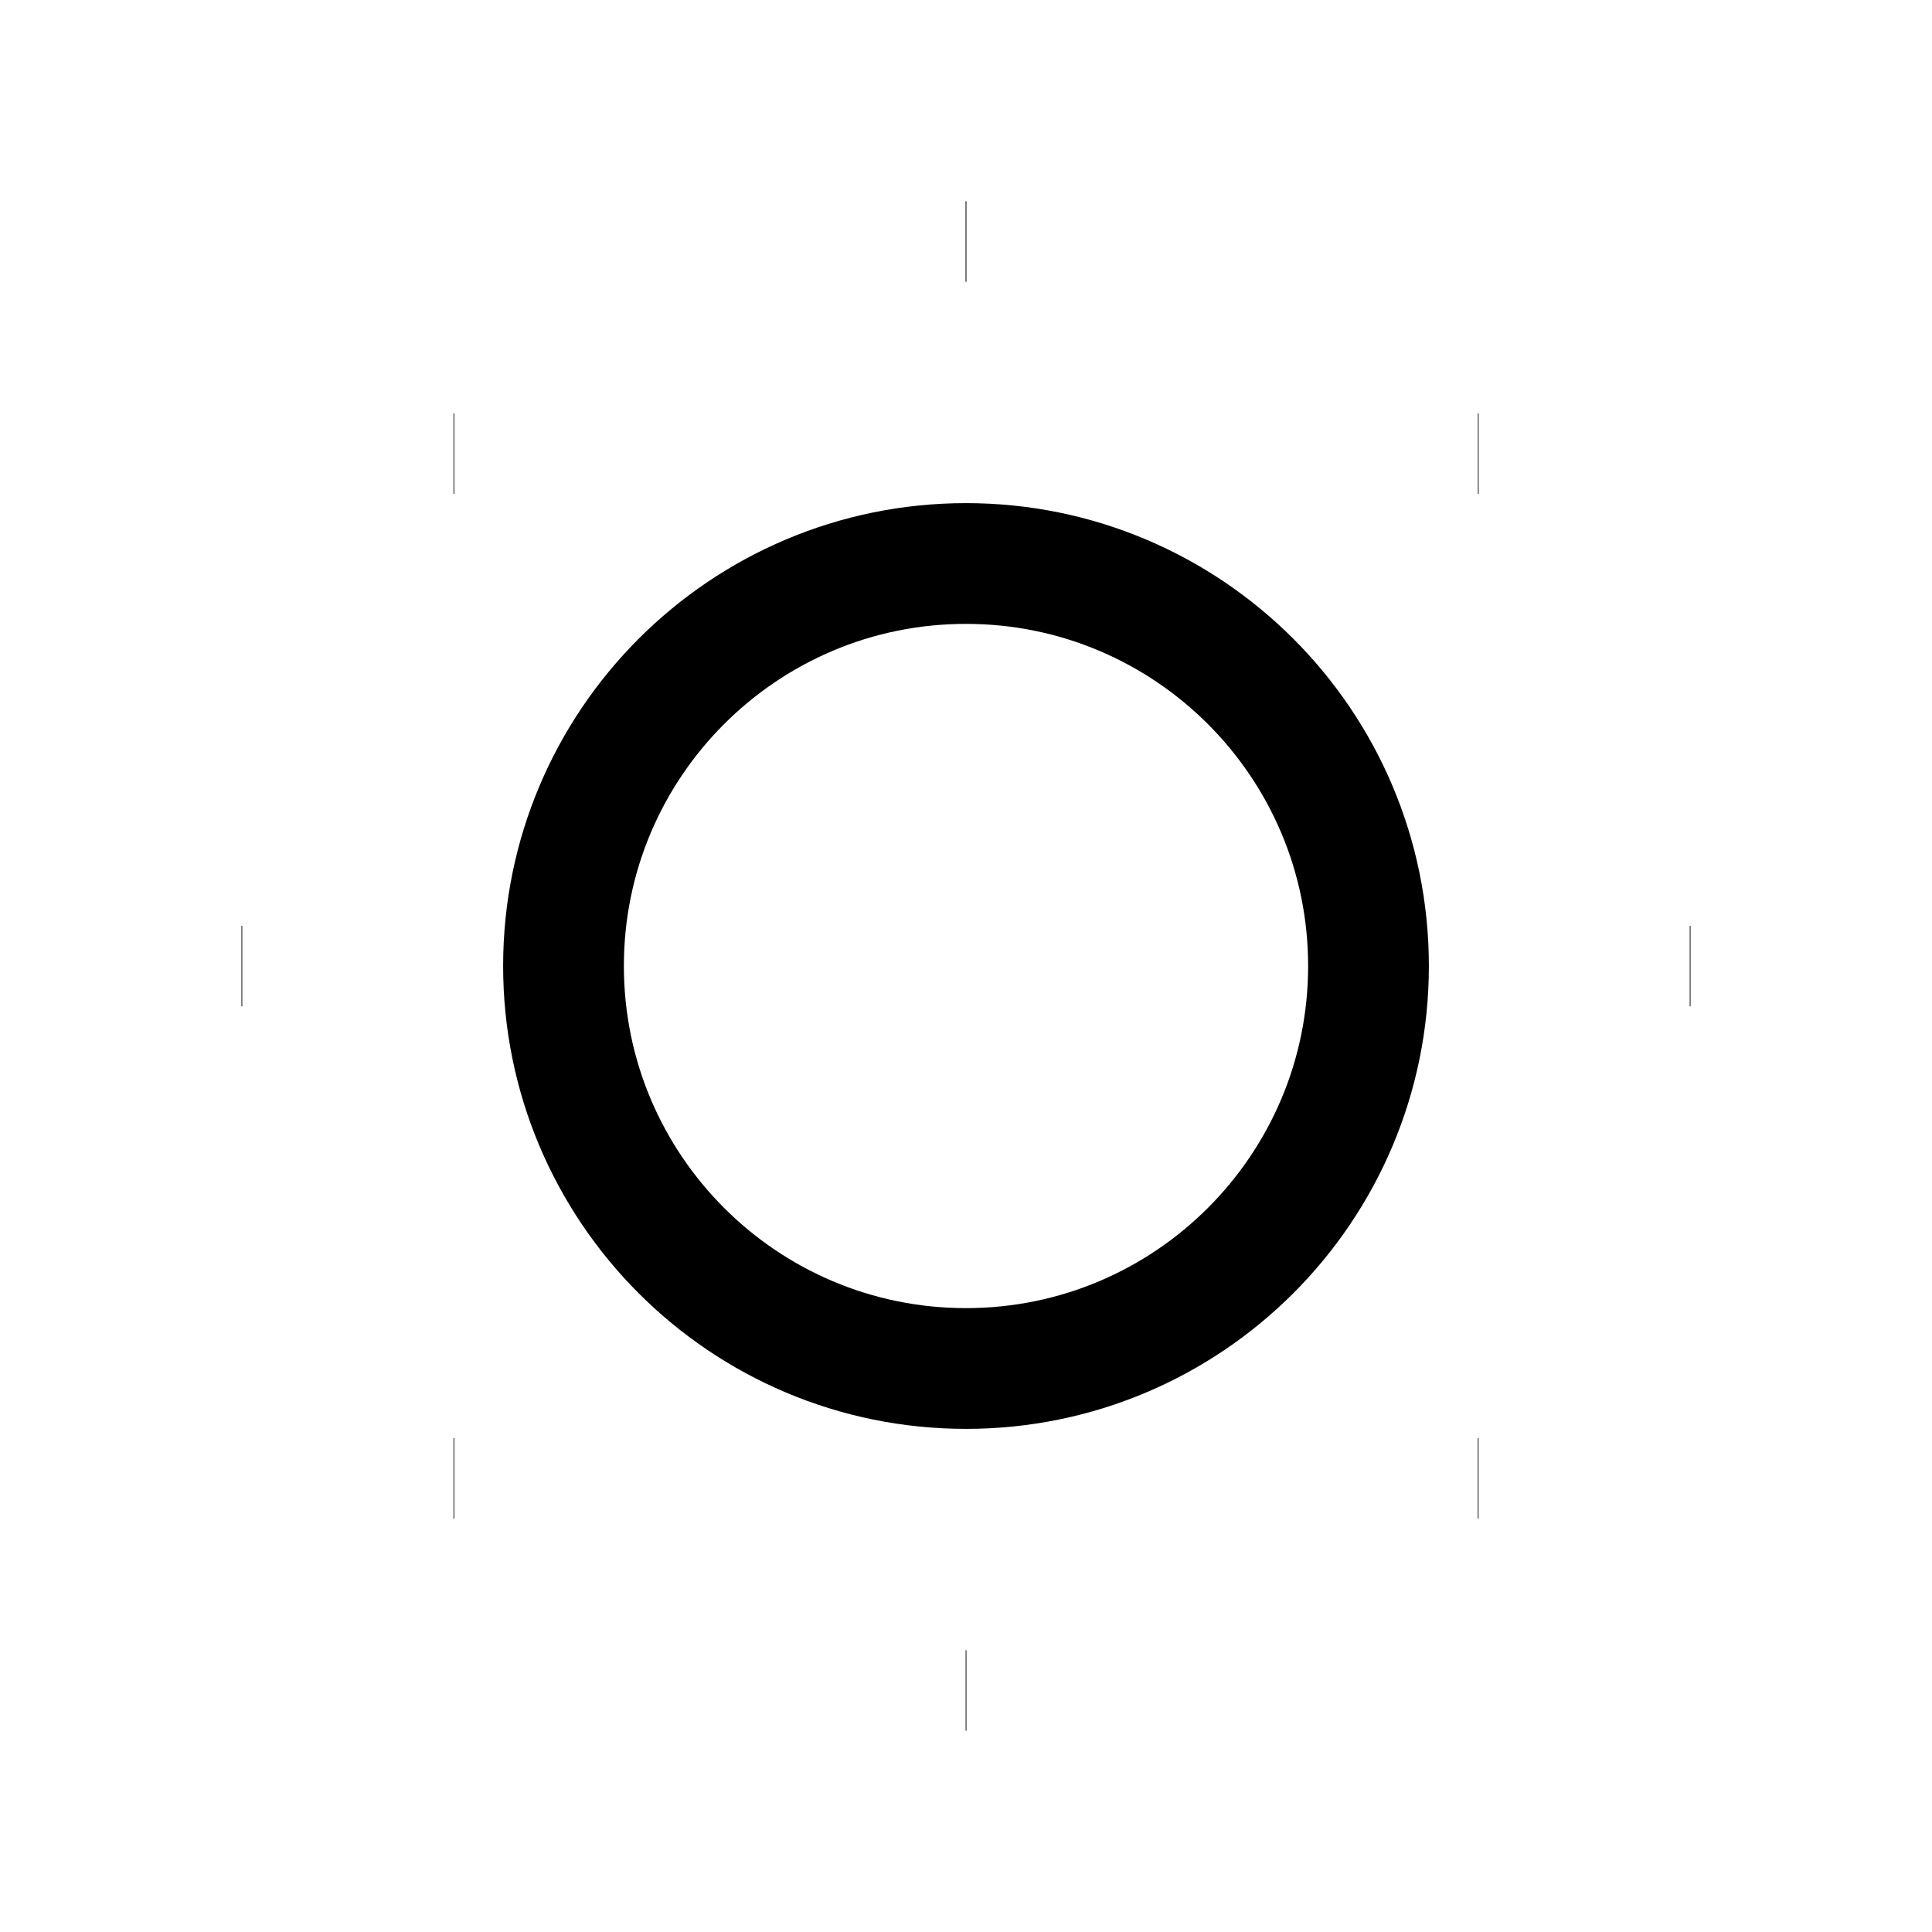
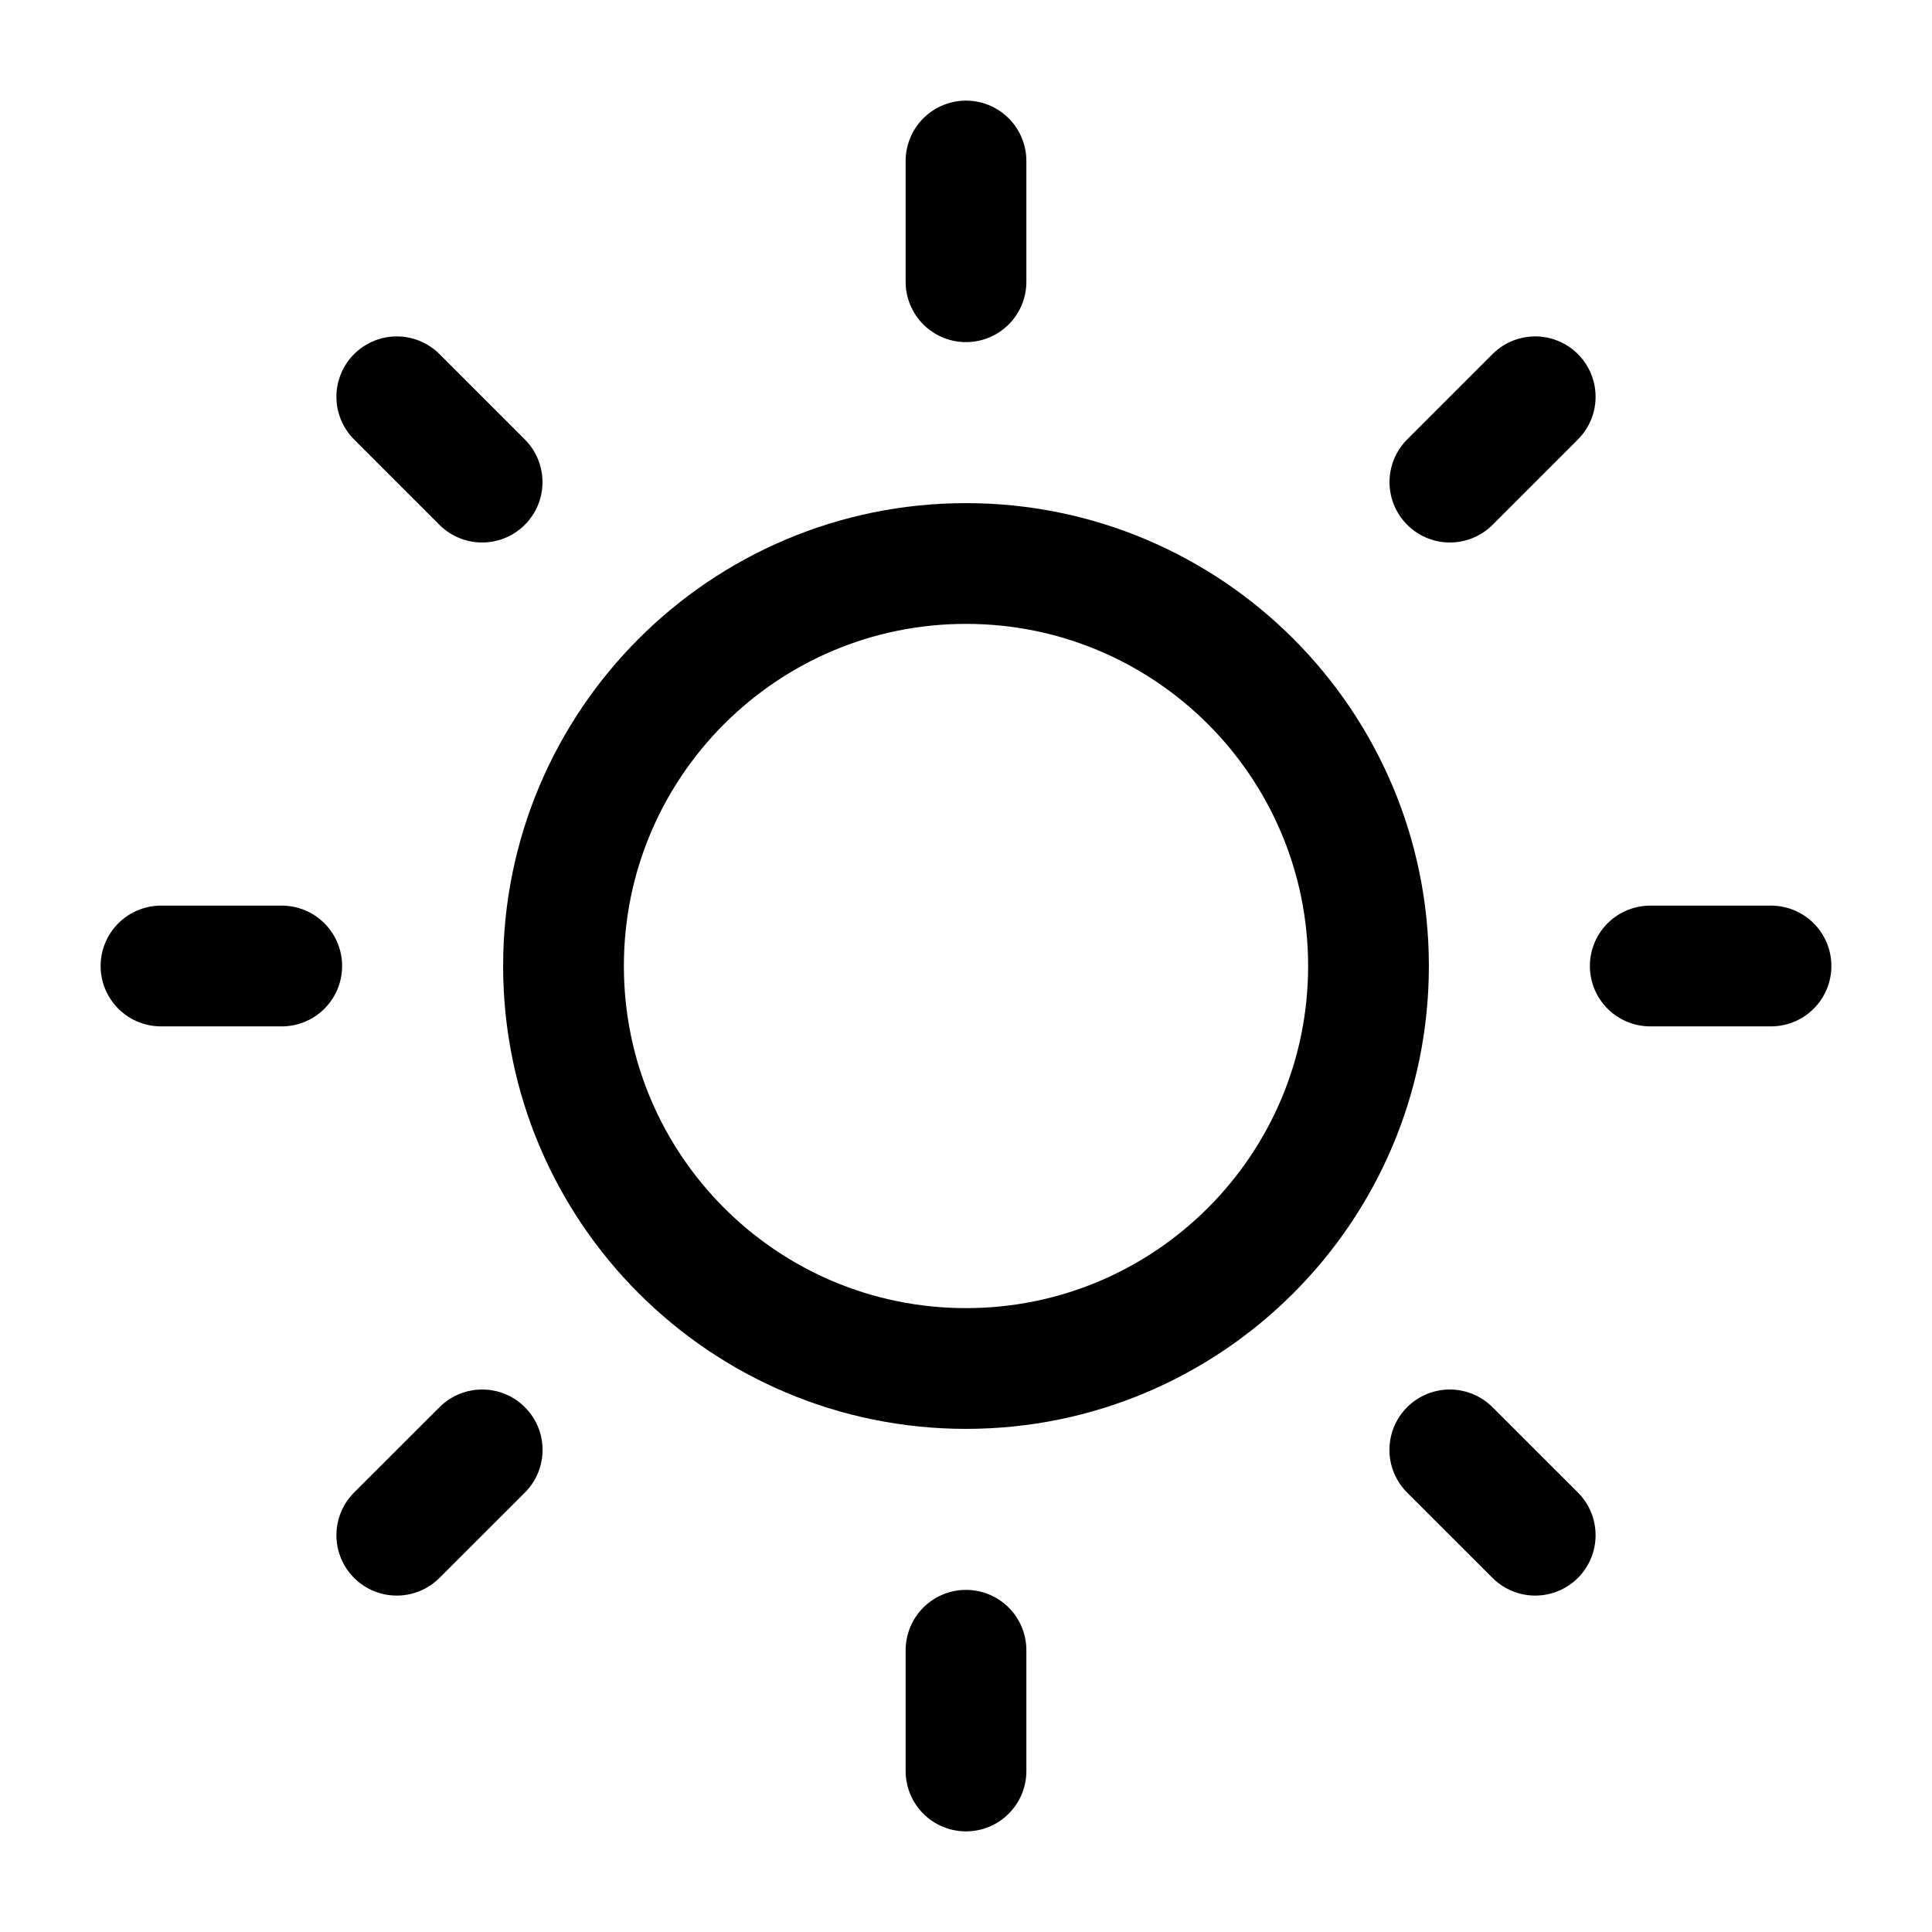
<svg xmlns="http://www.w3.org/2000/svg" viewBox="0 0 24 24" width="24" height="24" color="#000000" fill="none">
  <path d="M17 12C17 14.761 14.761 17 12 17C9.239 17 7 14.761 7 12C7 9.239 9.239 7 12 7C14.761 7 17 9.239 17 12Z" stroke="currentColor" stroke-width="1.5" />
-   <path d="M11.995 3H12.005M11.996 21H12.005M18.359 5.636H18.368M5.634 18.364H5.643M5.634 5.636H5.643M18.358 18.364H18.367M20.991 12.001H21M3 12.001H3.009" stroke="currentColor" strokeWidth="2" strokeLinecap="round" strokeLinejoin="round" />
+   <path d="M12 2V3.5M12 20.5V22M19.071 19.071L18.01 18.011M5.989 5.989L4.929 4.929M22 12H20.5M3.5 12H2M19.071 4.929L18.011 5.989M5.99 18.011L4.929 19.071" stroke="currentColor" stroke-width="1.5" stroke-linecap="round" />
</svg>
